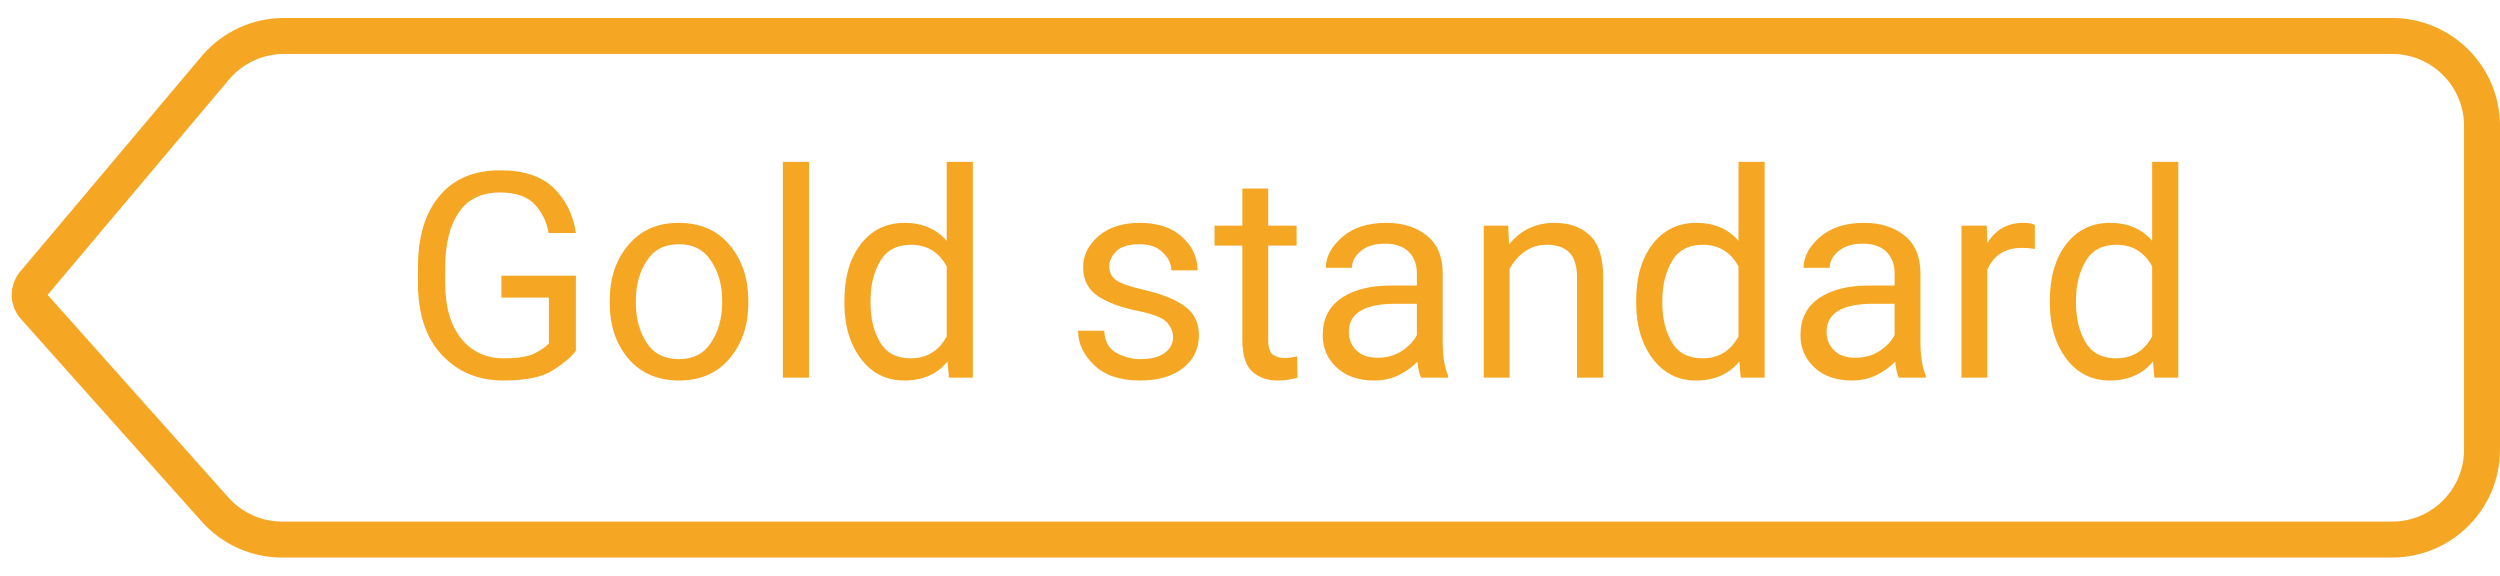
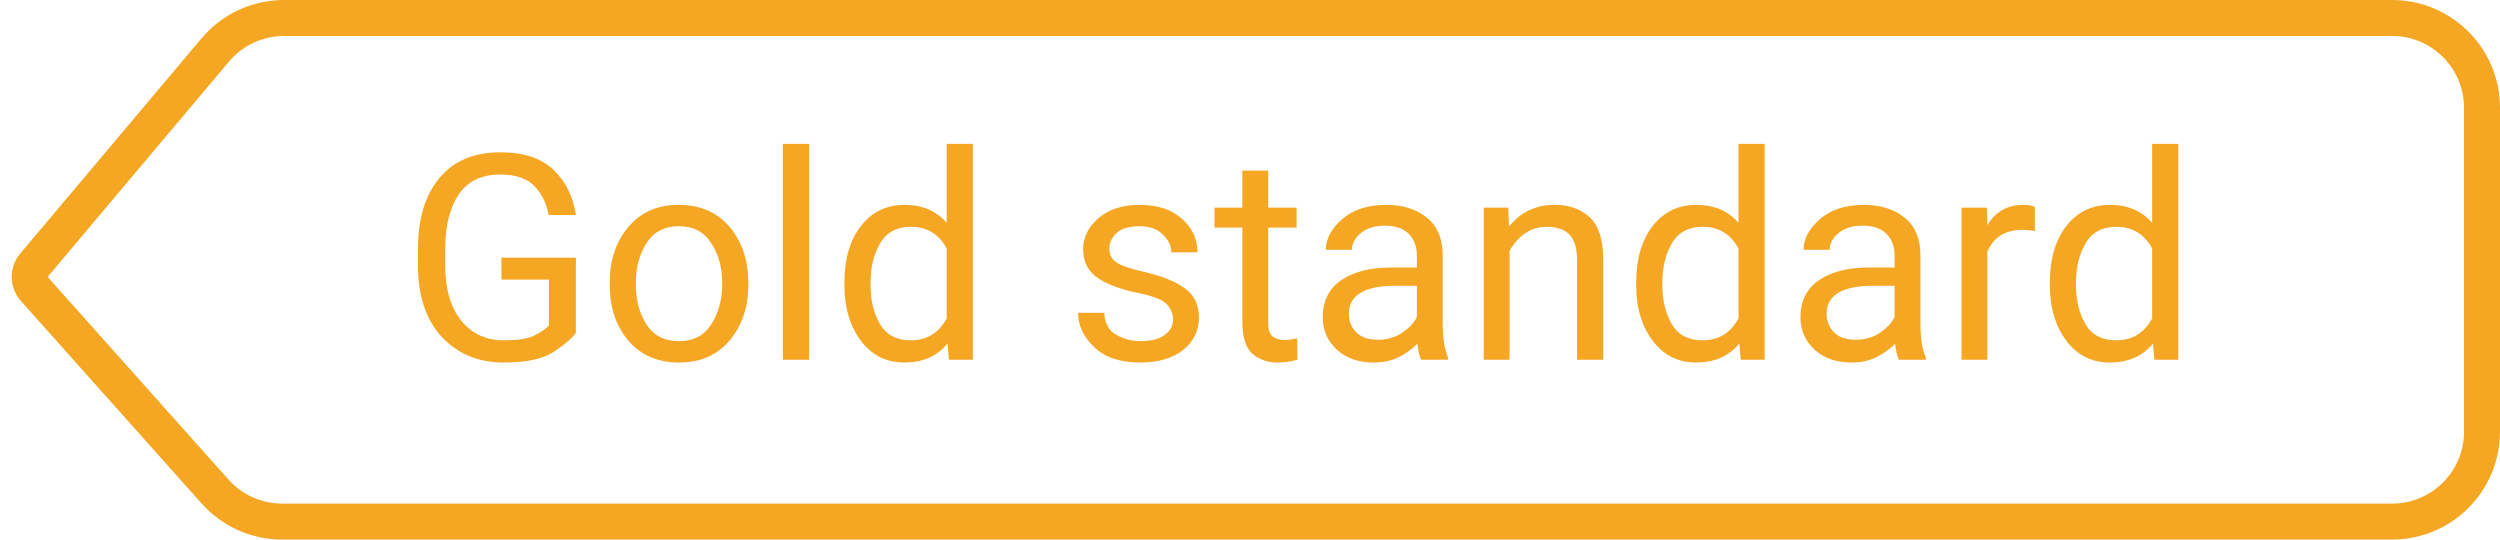
- <svg xmlns="http://www.w3.org/2000/svg" width="139px" height="32px" viewBox="0 0 139 32" version="1.1">
+ <svg xmlns="http://www.w3.org/2000/svg" width="139px" height="30px" viewBox="0 0 139 30" version="1.1">
  <defs />
  <g id="Page-1" stroke="none" stroke-width="1" fill="none" fill-rule="evenodd">
-     <g id="Trezor-product-page-Copy-14" transform="translate(-702, -4328)">
+     <g id="Trezor-product-page-Copy-14" transform="translate(-702, -4329)">
      <g id="Group-15" transform="translate(193, 4281)">
-         <g id="Group-13" transform="translate(0, 45)">
-           <g id="Group-47" />
-         </g>
        <g id="Trezor-One" transform="translate(354, 47)">
          <g id="Brand-name-Copy" transform="translate(0, 0.424242)">
            <g id="Group-36">
              <g id="Best-choice" transform="translate(155, 0.575758)">
                <path d="M15.791,1 C14.316,1 12.917,1.651 11.967,2.779 L1.882,14.751 C1.561,15.132 1.569,15.69 1.901,16.061 L11.957,27.329 C12.905,28.392 14.263,29 15.687,29 L133,29 C135.761,29 138,26.761 138,24 L138,6 C138,3.239 135.761,1 133,1 L15.791,1 Z" id="Rectangle-3" stroke="#F5A623" stroke-width="2" />
                <text id="Gold-standard" font-family="Roboto-Medium, Roboto" font-size="16" font-weight="400" line-spacing="28" fill="#F5A623">
                  <tspan x="22.285" y="20">Gold standard</tspan>
                </text>
              </g>
            </g>
          </g>
        </g>
      </g>
    </g>
  </g>
</svg>
